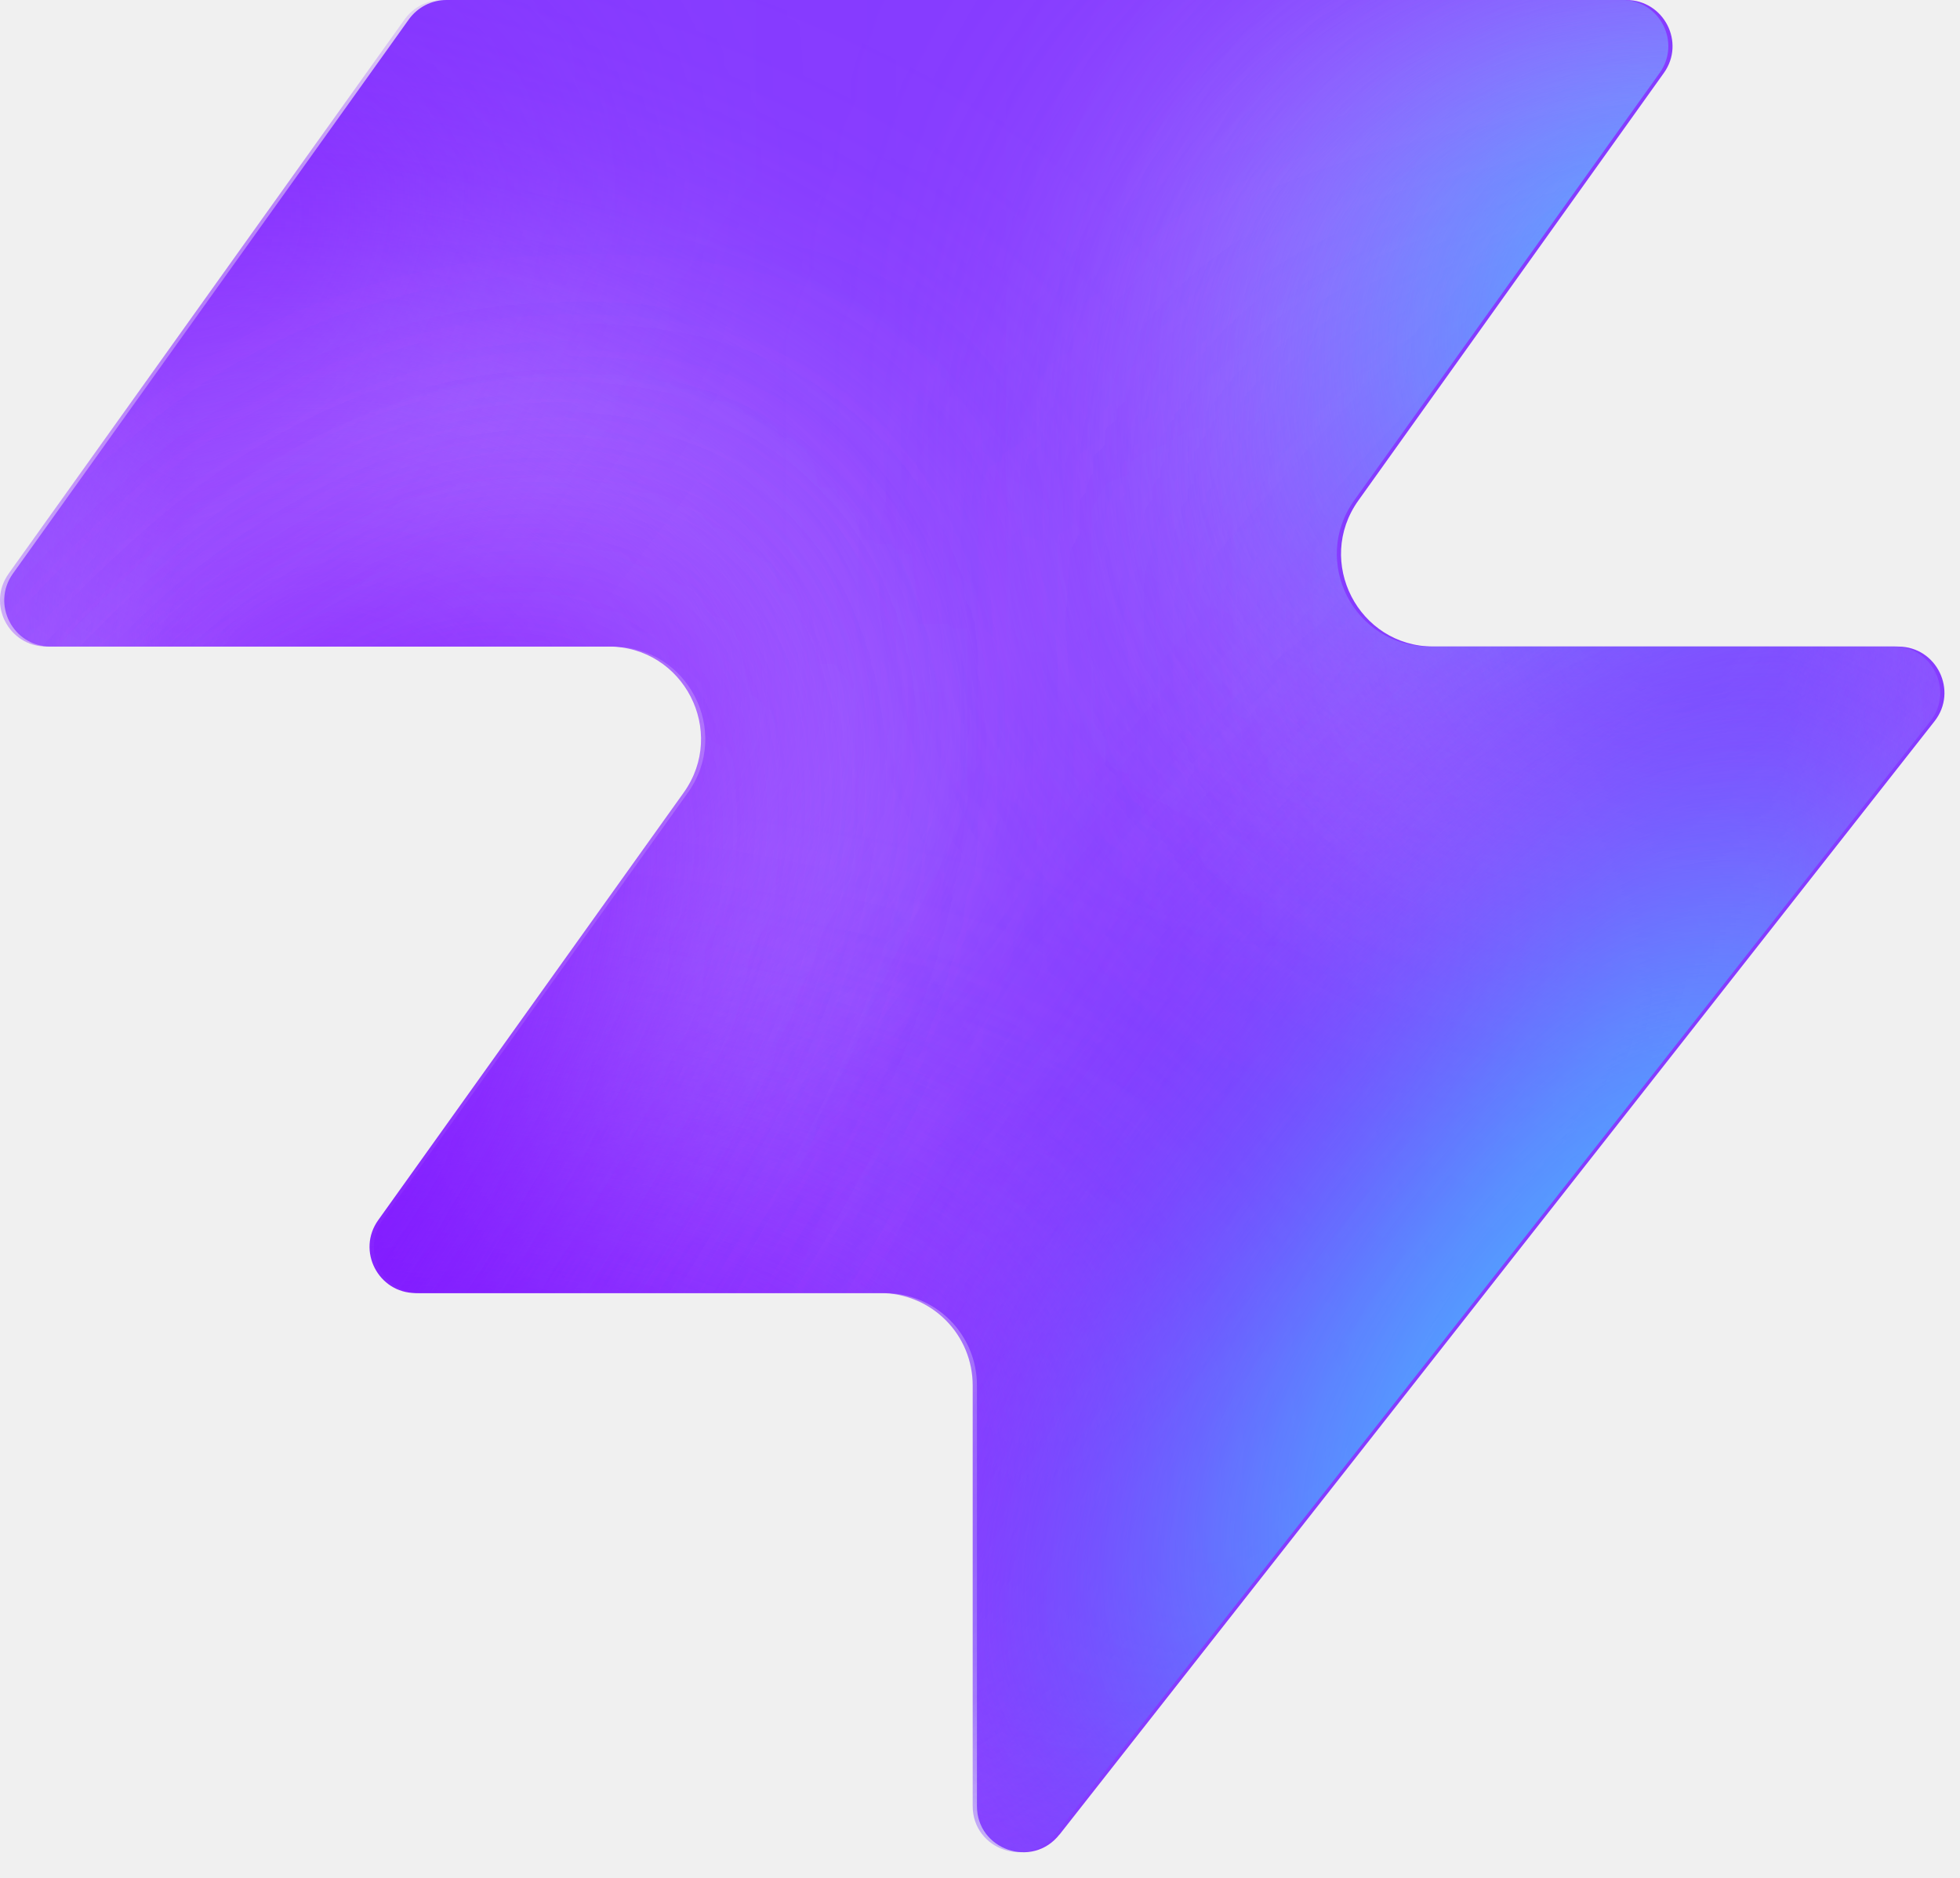
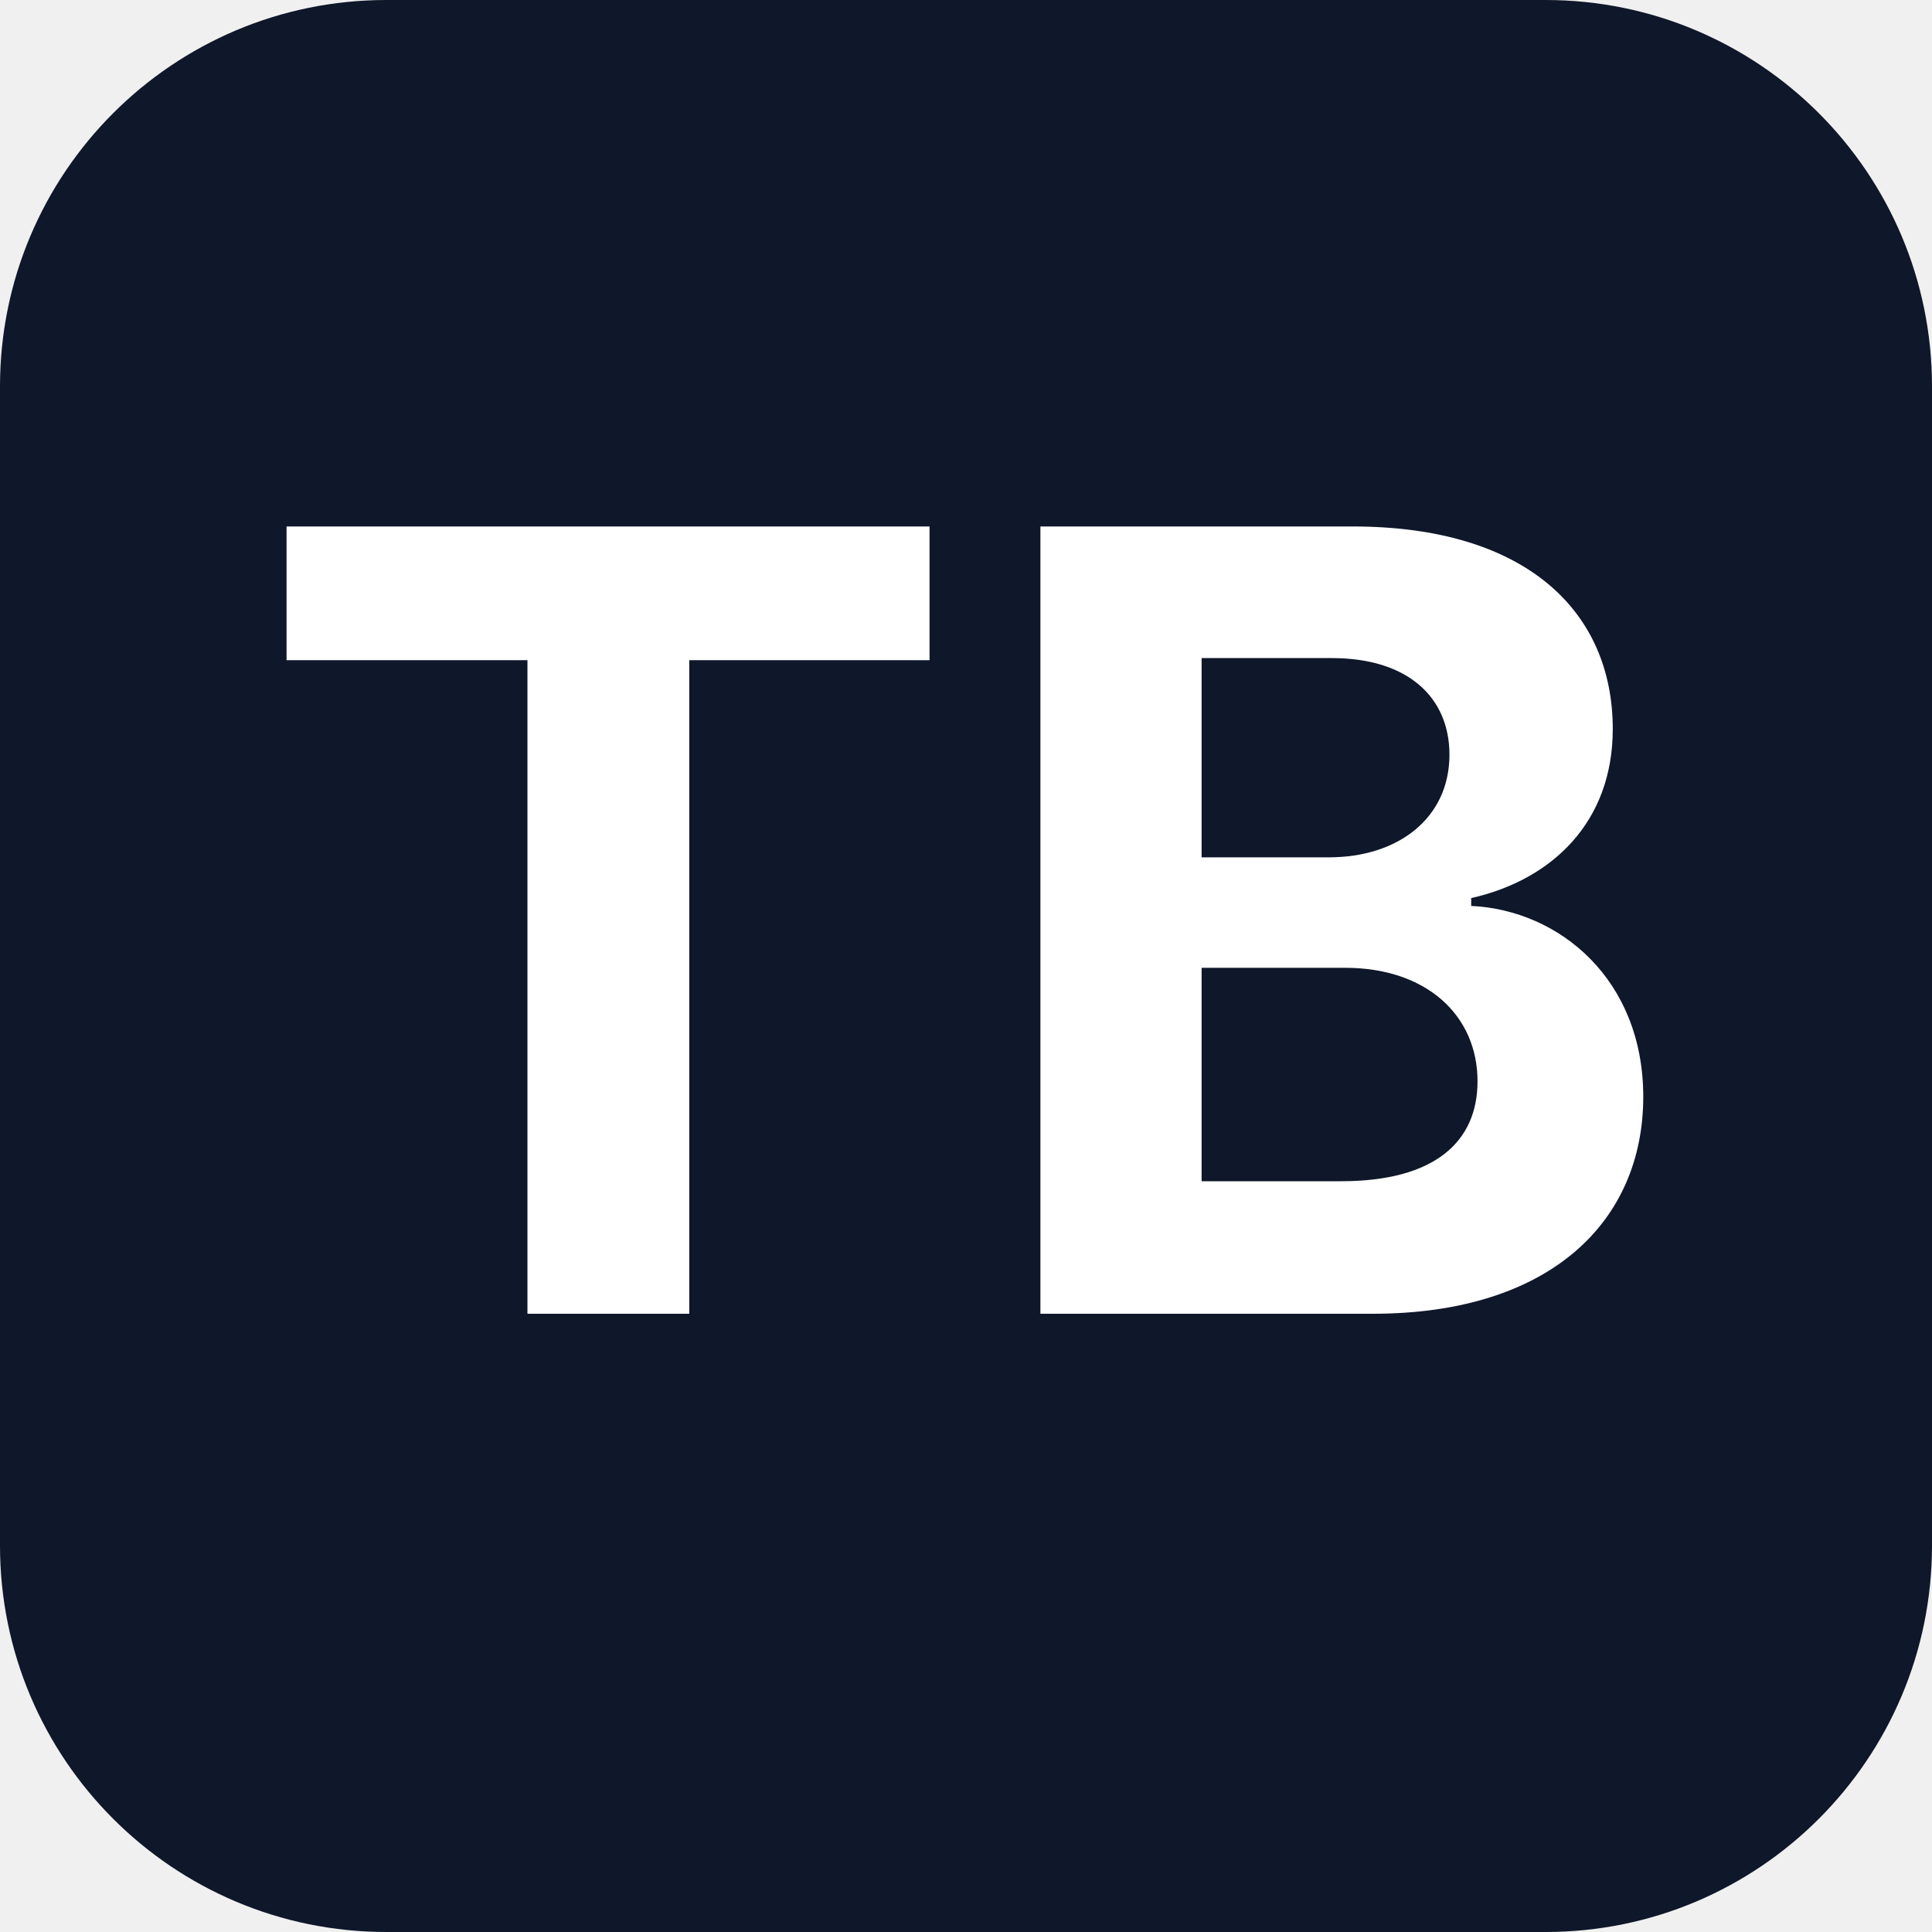
- <svg xmlns="http://www.w3.org/2000/svg" width="48" height="46" fill="none" viewBox="0 0 48 46">
-   <path fill="#863bff" d="M25.946 44.938c-.664.845-2.021.375-2.021-.698V33.937a2.26 2.26 0 0 0-2.262-2.262H10.287c-.92 0-1.456-1.04-.92-1.788l7.48-10.471c1.07-1.497 0-3.578-1.842-3.578H1.237c-.92 0-1.456-1.04-.92-1.788L10.013.474c.214-.297.556-.474.92-.474h28.894c.92 0 1.456 1.04.92 1.788l-7.48 10.471c-1.07 1.498 0 3.579 1.842 3.579h11.377c.943 0 1.473 1.088.89 1.83L25.947 44.94z" style="fill:#863bff;fill:color(display-p3 .525 .23 1);fill-opacity:1" />
-   <mask id="a" width="48" height="46" x="0" y="0" maskUnits="userSpaceOnUse" style="mask-type:alpha">
-     <path fill="#000" d="M25.842 44.938c-.664.844-2.021.375-2.021-.698V33.937a2.26 2.26 0 0 0-2.262-2.262H10.183c-.92 0-1.456-1.04-.92-1.788l7.48-10.471c1.07-1.498 0-3.579-1.842-3.579H1.133c-.92 0-1.456-1.04-.92-1.787L9.91.473c.214-.297.556-.474.92-.474h28.894c.92 0 1.456 1.04.92 1.788l-7.48 10.471c-1.07 1.498 0 3.578 1.842 3.578h11.377c.943 0 1.473 1.088.89 1.832L25.843 44.94z" style="fill:#000;fill-opacity:1" />
-   </mask>
-   <g mask="url(#a)">
-     <g filter="url(#b)">
-       <ellipse cx="5.508" cy="14.704" fill="#ede6ff" rx="5.508" ry="14.704" style="fill:#ede6ff;fill:color(display-p3 .927 .903 1);fill-opacity:1" transform="matrix(.00324 1 1 -.00324 -4.47 31.516)" />
-     </g>
-     <g filter="url(#c)">
-       <ellipse cx="10.399" cy="29.851" fill="#ede6ff" rx="10.399" ry="29.851" style="fill:#ede6ff;fill:color(display-p3 .927 .903 1);fill-opacity:1" transform="matrix(.00324 1 1 -.00324 -39.328 7.883)" />
-     </g>
-     <g filter="url(#d)">
-       <ellipse cx="5.508" cy="30.487" fill="#7e14ff" rx="5.508" ry="30.487" style="fill:#7e14ff;fill:color(display-p3 .492 .077 1);fill-opacity:1" transform="rotate(89.814 -25.913 -14.639)scale(1 -1)" />
-     </g>
-     <g filter="url(#e)">
-       <ellipse cx="5.508" cy="30.599" fill="#7e14ff" rx="5.508" ry="30.599" style="fill:#7e14ff;fill:color(display-p3 .492 .077 1);fill-opacity:1" transform="rotate(89.814 -32.644 -3.334)scale(1 -1)" />
-     </g>
-     <g filter="url(#f)">
-       <ellipse cx="5.508" cy="30.599" fill="#7e14ff" rx="5.508" ry="30.599" style="fill:#7e14ff;fill:color(display-p3 .492 .077 1);fill-opacity:1" transform="matrix(.00324 1 1 -.00324 -34.34 30.47)" />
-     </g>
-     <g filter="url(#g)">
-       <ellipse cx="14.072" cy="22.078" fill="#ede6ff" rx="14.072" ry="22.078" style="fill:#ede6ff;fill:color(display-p3 .927 .903 1);fill-opacity:1" transform="rotate(93.35 24.506 48.493)scale(-1 1)" />
-     </g>
-     <g filter="url(#h)">
-       <ellipse cx="3.47" cy="21.501" fill="#7e14ff" rx="3.47" ry="21.501" style="fill:#7e14ff;fill:color(display-p3 .492 .077 1);fill-opacity:1" transform="rotate(89.009 28.708 47.59)scale(-1 1)" />
-     </g>
-     <g filter="url(#i)">
-       <ellipse cx="3.47" cy="21.501" fill="#7e14ff" rx="3.47" ry="21.501" style="fill:#7e14ff;fill:color(display-p3 .492 .077 1);fill-opacity:1" transform="rotate(89.009 28.708 47.59)scale(-1 1)" />
-     </g>
-     <g filter="url(#j)">
-       <ellipse cx=".387" cy="8.972" fill="#7e14ff" rx="4.407" ry="29.108" style="fill:#7e14ff;fill:color(display-p3 .492 .077 1);fill-opacity:1" transform="rotate(39.51 .387 8.972)" />
-     </g>
-     <g filter="url(#k)">
-       <ellipse cx="47.523" cy="-6.092" fill="#7e14ff" rx="4.407" ry="29.108" style="fill:#7e14ff;fill:color(display-p3 .492 .077 1);fill-opacity:1" transform="rotate(37.892 47.523 -6.092)" />
-     </g>
-     <g filter="url(#l)">
-       <ellipse cx="41.412" cy="6.333" fill="#47bfff" rx="5.971" ry="9.665" style="fill:#47bfff;fill:color(display-p3 .28 .748 1);fill-opacity:1" transform="rotate(37.892 41.412 6.333)" />
-     </g>
-     <g filter="url(#m)">
-       <ellipse cx="-1.879" cy="38.332" fill="#7e14ff" rx="4.407" ry="29.108" style="fill:#7e14ff;fill:color(display-p3 .492 .077 1);fill-opacity:1" transform="rotate(37.892 -1.88 38.332)" />
-     </g>
-     <g filter="url(#n)">
-       <ellipse cx="-1.879" cy="38.332" fill="#7e14ff" rx="4.407" ry="29.108" style="fill:#7e14ff;fill:color(display-p3 .492 .077 1);fill-opacity:1" transform="rotate(37.892 -1.88 38.332)" />
-     </g>
-     <g filter="url(#o)">
-       <ellipse cx="35.651" cy="29.907" fill="#7e14ff" rx="4.407" ry="29.108" style="fill:#7e14ff;fill:color(display-p3 .492 .077 1);fill-opacity:1" transform="rotate(37.892 35.651 29.907)" />
-     </g>
-     <g filter="url(#p)">
-       <ellipse cx="38.418" cy="32.4" fill="#47bfff" rx="5.971" ry="15.297" style="fill:#47bfff;fill:color(display-p3 .28 .748 1);fill-opacity:1" transform="rotate(37.892 38.418 32.4)" />
-     </g>
-   </g>
-   <defs>
-     <filter id="b" width="60.045" height="41.654" x="-19.77" y="16.149" color-interpolation-filters="sRGB" filterUnits="userSpaceOnUse">
-       <feFlood flood-opacity="0" result="BackgroundImageFix" />
-       <feBlend in="SourceGraphic" in2="BackgroundImageFix" result="shape" />
-       <feGaussianBlur result="effect1_foregroundBlur_2002_17158" stdDeviation="7.659" />
-     </filter>
-     <filter id="c" width="90.34" height="51.437" x="-54.613" y="-7.533" color-interpolation-filters="sRGB" filterUnits="userSpaceOnUse">
-       <feFlood flood-opacity="0" result="BackgroundImageFix" />
-       <feBlend in="SourceGraphic" in2="BackgroundImageFix" result="shape" />
-       <feGaussianBlur result="effect1_foregroundBlur_2002_17158" stdDeviation="7.659" />
-     </filter>
-     <filter id="d" width="79.355" height="29.4" x="-49.64" y="2.03" color-interpolation-filters="sRGB" filterUnits="userSpaceOnUse">
-       <feFlood flood-opacity="0" result="BackgroundImageFix" />
-       <feBlend in="SourceGraphic" in2="BackgroundImageFix" result="shape" />
-       <feGaussianBlur result="effect1_foregroundBlur_2002_17158" stdDeviation="4.596" />
-     </filter>
-     <filter id="e" width="79.579" height="29.4" x="-45.045" y="20.029" color-interpolation-filters="sRGB" filterUnits="userSpaceOnUse">
-       <feFlood flood-opacity="0" result="BackgroundImageFix" />
-       <feBlend in="SourceGraphic" in2="BackgroundImageFix" result="shape" />
-       <feGaussianBlur result="effect1_foregroundBlur_2002_17158" stdDeviation="4.596" />
-     </filter>
-     <filter id="f" width="79.579" height="29.4" x="-43.513" y="21.178" color-interpolation-filters="sRGB" filterUnits="userSpaceOnUse">
-       <feFlood flood-opacity="0" result="BackgroundImageFix" />
-       <feBlend in="SourceGraphic" in2="BackgroundImageFix" result="shape" />
-       <feGaussianBlur result="effect1_foregroundBlur_2002_17158" stdDeviation="4.596" />
-     </filter>
-     <filter id="g" width="74.749" height="58.852" x="15.756" y="-17.901" color-interpolation-filters="sRGB" filterUnits="userSpaceOnUse">
-       <feFlood flood-opacity="0" result="BackgroundImageFix" />
-       <feBlend in="SourceGraphic" in2="BackgroundImageFix" result="shape" />
-       <feGaussianBlur result="effect1_foregroundBlur_2002_17158" stdDeviation="7.659" />
-     </filter>
-     <filter id="h" width="61.377" height="25.362" x="23.548" y="2.284" color-interpolation-filters="sRGB" filterUnits="userSpaceOnUse">
-       <feFlood flood-opacity="0" result="BackgroundImageFix" />
-       <feBlend in="SourceGraphic" in2="BackgroundImageFix" result="shape" />
-       <feGaussianBlur result="effect1_foregroundBlur_2002_17158" stdDeviation="4.596" />
-     </filter>
-     <filter id="i" width="61.377" height="25.362" x="23.548" y="2.284" color-interpolation-filters="sRGB" filterUnits="userSpaceOnUse">
-       <feFlood flood-opacity="0" result="BackgroundImageFix" />
-       <feBlend in="SourceGraphic" in2="BackgroundImageFix" result="shape" />
-       <feGaussianBlur result="effect1_foregroundBlur_2002_17158" stdDeviation="4.596" />
-     </filter>
-     <filter id="j" width="56.045" height="63.649" x="-27.636" y="-22.853" color-interpolation-filters="sRGB" filterUnits="userSpaceOnUse">
-       <feFlood flood-opacity="0" result="BackgroundImageFix" />
-       <feBlend in="SourceGraphic" in2="BackgroundImageFix" result="shape" />
-       <feGaussianBlur result="effect1_foregroundBlur_2002_17158" stdDeviation="4.596" />
-     </filter>
-     <filter id="k" width="54.814" height="64.646" x="20.116" y="-38.415" color-interpolation-filters="sRGB" filterUnits="userSpaceOnUse">
-       <feFlood flood-opacity="0" result="BackgroundImageFix" />
-       <feBlend in="SourceGraphic" in2="BackgroundImageFix" result="shape" />
-       <feGaussianBlur result="effect1_foregroundBlur_2002_17158" stdDeviation="4.596" />
-     </filter>
-     <filter id="l" width="33.541" height="35.313" x="24.641" y="-11.323" color-interpolation-filters="sRGB" filterUnits="userSpaceOnUse">
-       <feFlood flood-opacity="0" result="BackgroundImageFix" />
-       <feBlend in="SourceGraphic" in2="BackgroundImageFix" result="shape" />
-       <feGaussianBlur result="effect1_foregroundBlur_2002_17158" stdDeviation="4.596" />
-     </filter>
-     <filter id="m" width="54.814" height="64.646" x="-29.286" y="6.009" color-interpolation-filters="sRGB" filterUnits="userSpaceOnUse">
-       <feFlood flood-opacity="0" result="BackgroundImageFix" />
-       <feBlend in="SourceGraphic" in2="BackgroundImageFix" result="shape" />
-       <feGaussianBlur result="effect1_foregroundBlur_2002_17158" stdDeviation="4.596" />
-     </filter>
-     <filter id="n" width="54.814" height="64.646" x="-29.286" y="6.009" color-interpolation-filters="sRGB" filterUnits="userSpaceOnUse">
-       <feFlood flood-opacity="0" result="BackgroundImageFix" />
-       <feBlend in="SourceGraphic" in2="BackgroundImageFix" result="shape" />
-       <feGaussianBlur result="effect1_foregroundBlur_2002_17158" stdDeviation="4.596" />
-     </filter>
-     <filter id="o" width="54.814" height="64.646" x="8.244" y="-2.416" color-interpolation-filters="sRGB" filterUnits="userSpaceOnUse">
-       <feFlood flood-opacity="0" result="BackgroundImageFix" />
-       <feBlend in="SourceGraphic" in2="BackgroundImageFix" result="shape" />
-       <feGaussianBlur result="effect1_foregroundBlur_2002_17158" stdDeviation="4.596" />
-     </filter>
-     <filter id="p" width="39.409" height="43.623" x="18.713" y="10.588" color-interpolation-filters="sRGB" filterUnits="userSpaceOnUse">
-       <feFlood flood-opacity="0" result="BackgroundImageFix" />
-       <feBlend in="SourceGraphic" in2="BackgroundImageFix" result="shape" />
-       <feGaussianBlur result="effect1_foregroundBlur_2002_17158" stdDeviation="4.596" />
-     </filter>
-   </defs>
+ <svg xmlns="http://www.w3.org/2000/svg" viewBox="0 0 100 100" width="100" height="100">
+   <rect width="100" height="100" rx="20" fill="#0f172a" />
+   <text x="50" y="68" font-family="system-ui, -apple-system, sans-serif" font-size="56" font-weight="bold" fill="white" text-anchor="middle">TB</text>
</svg>
